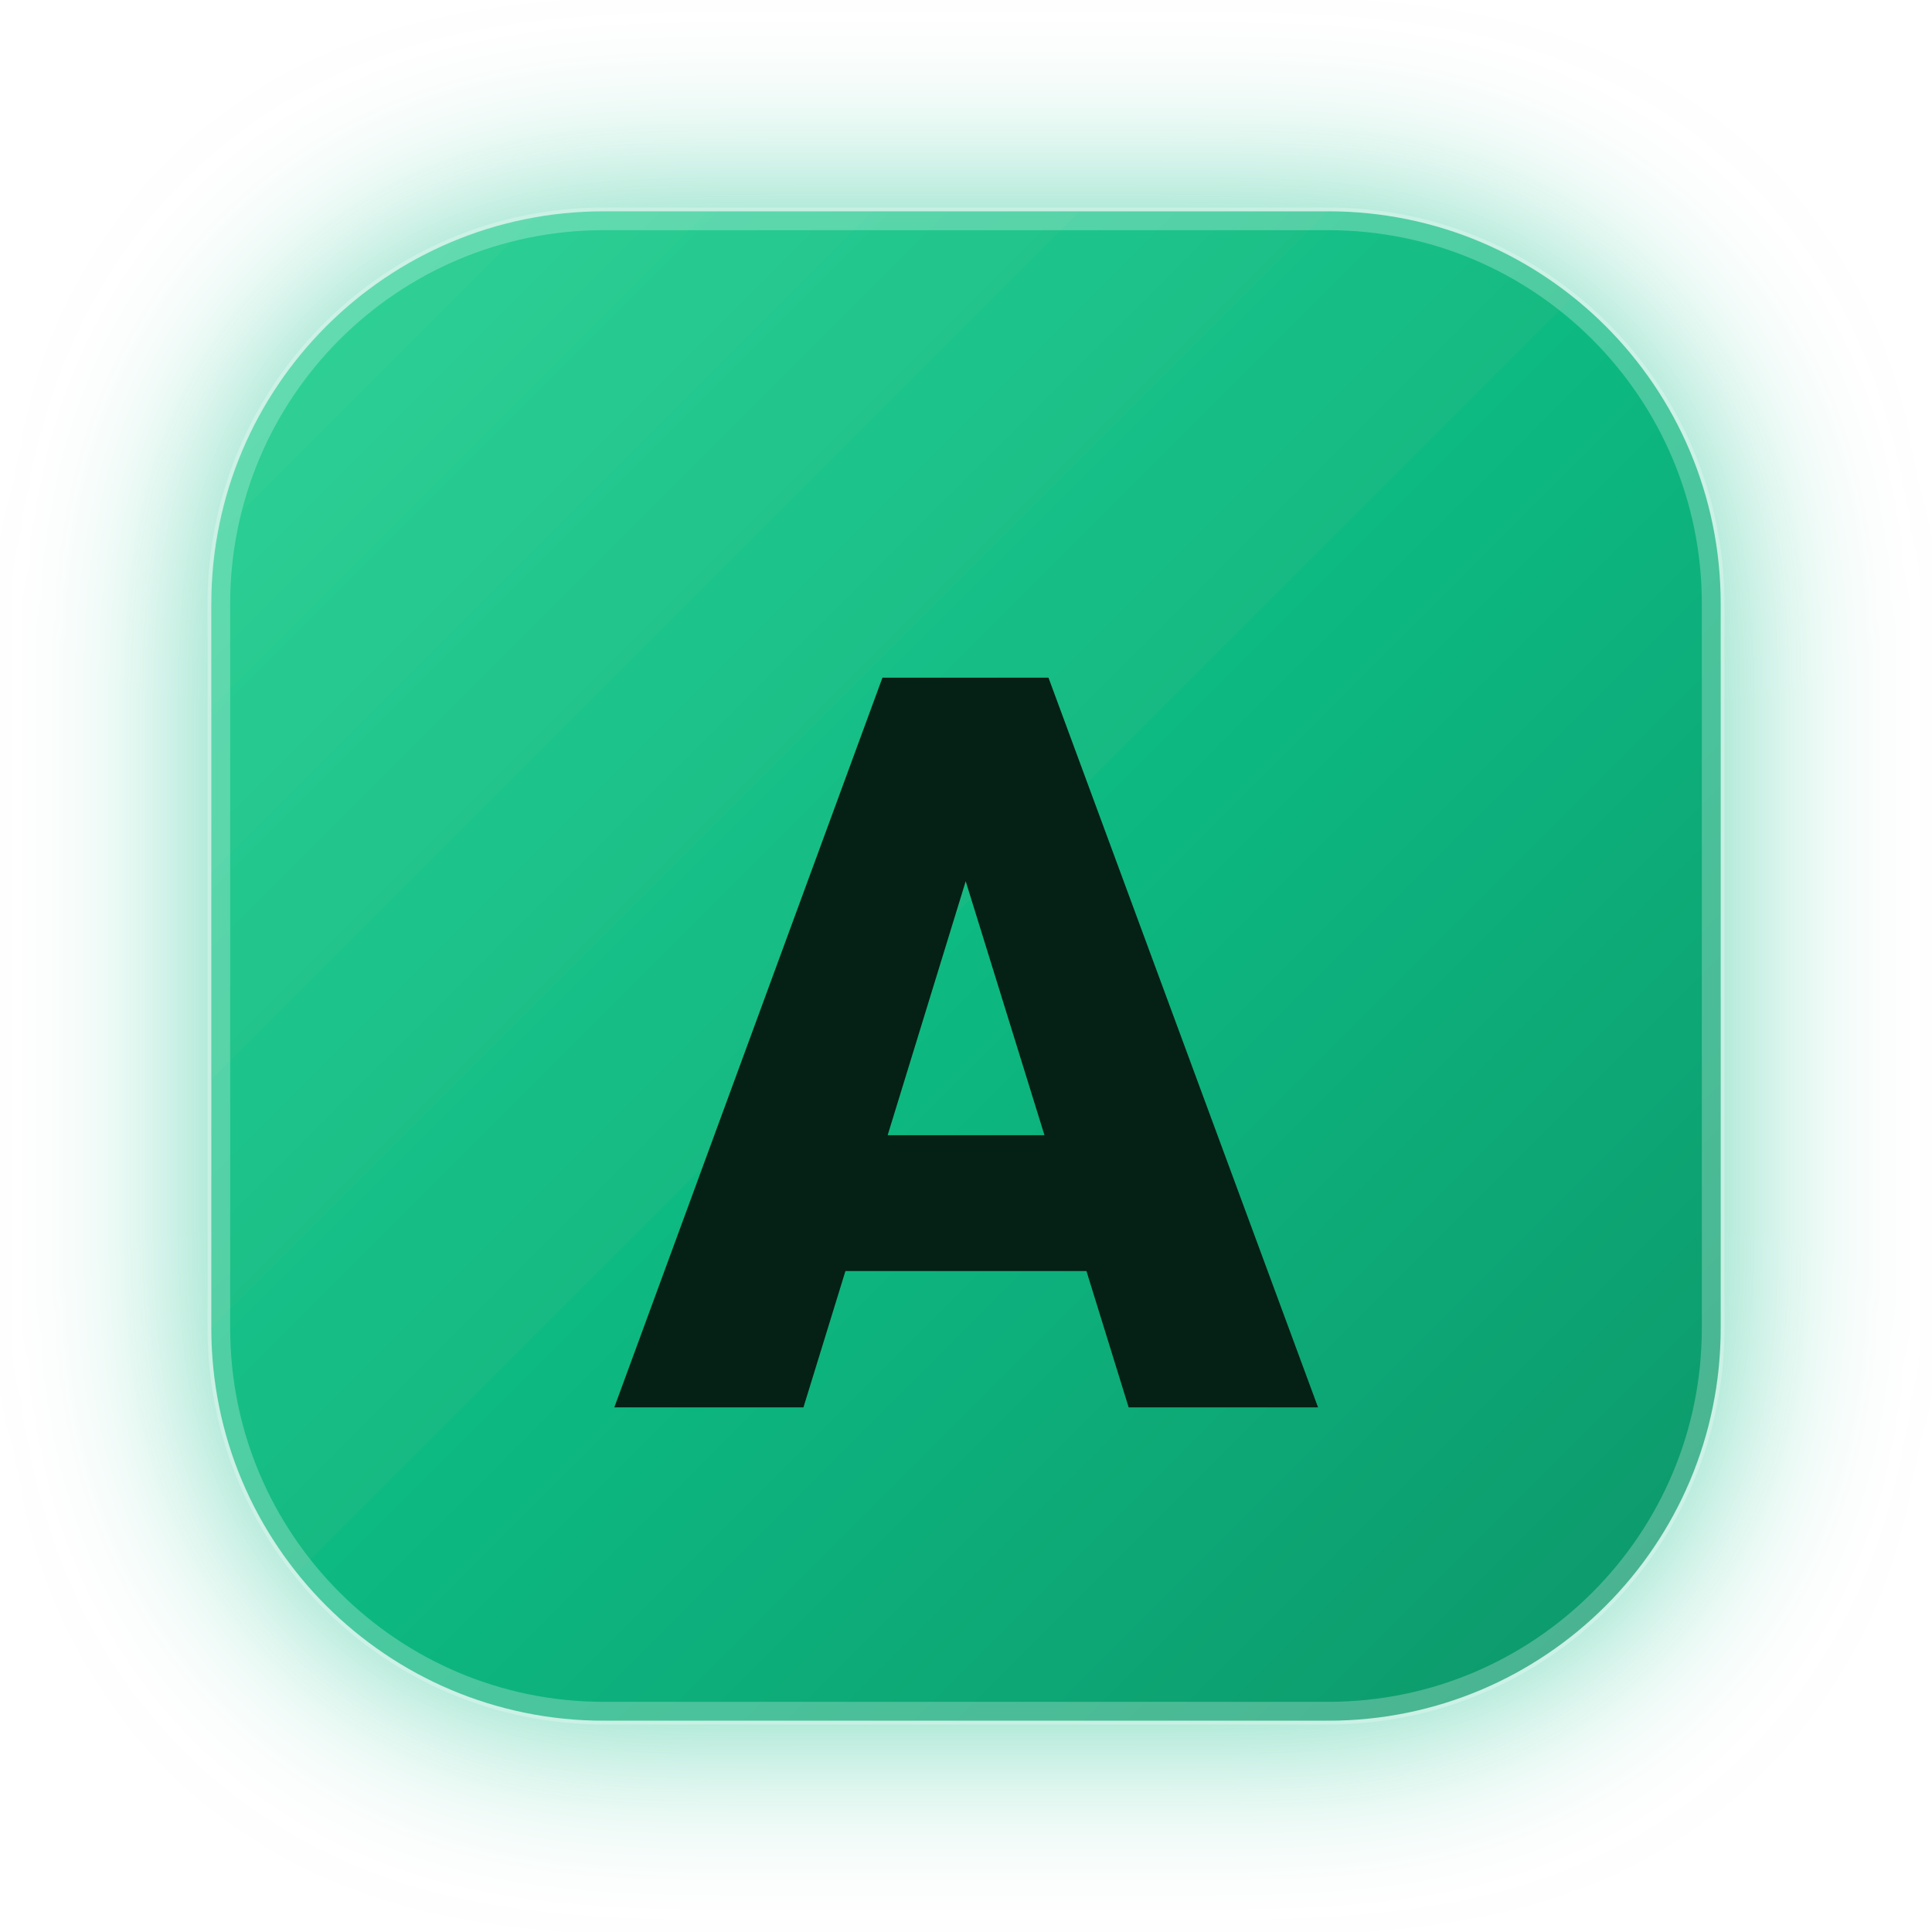
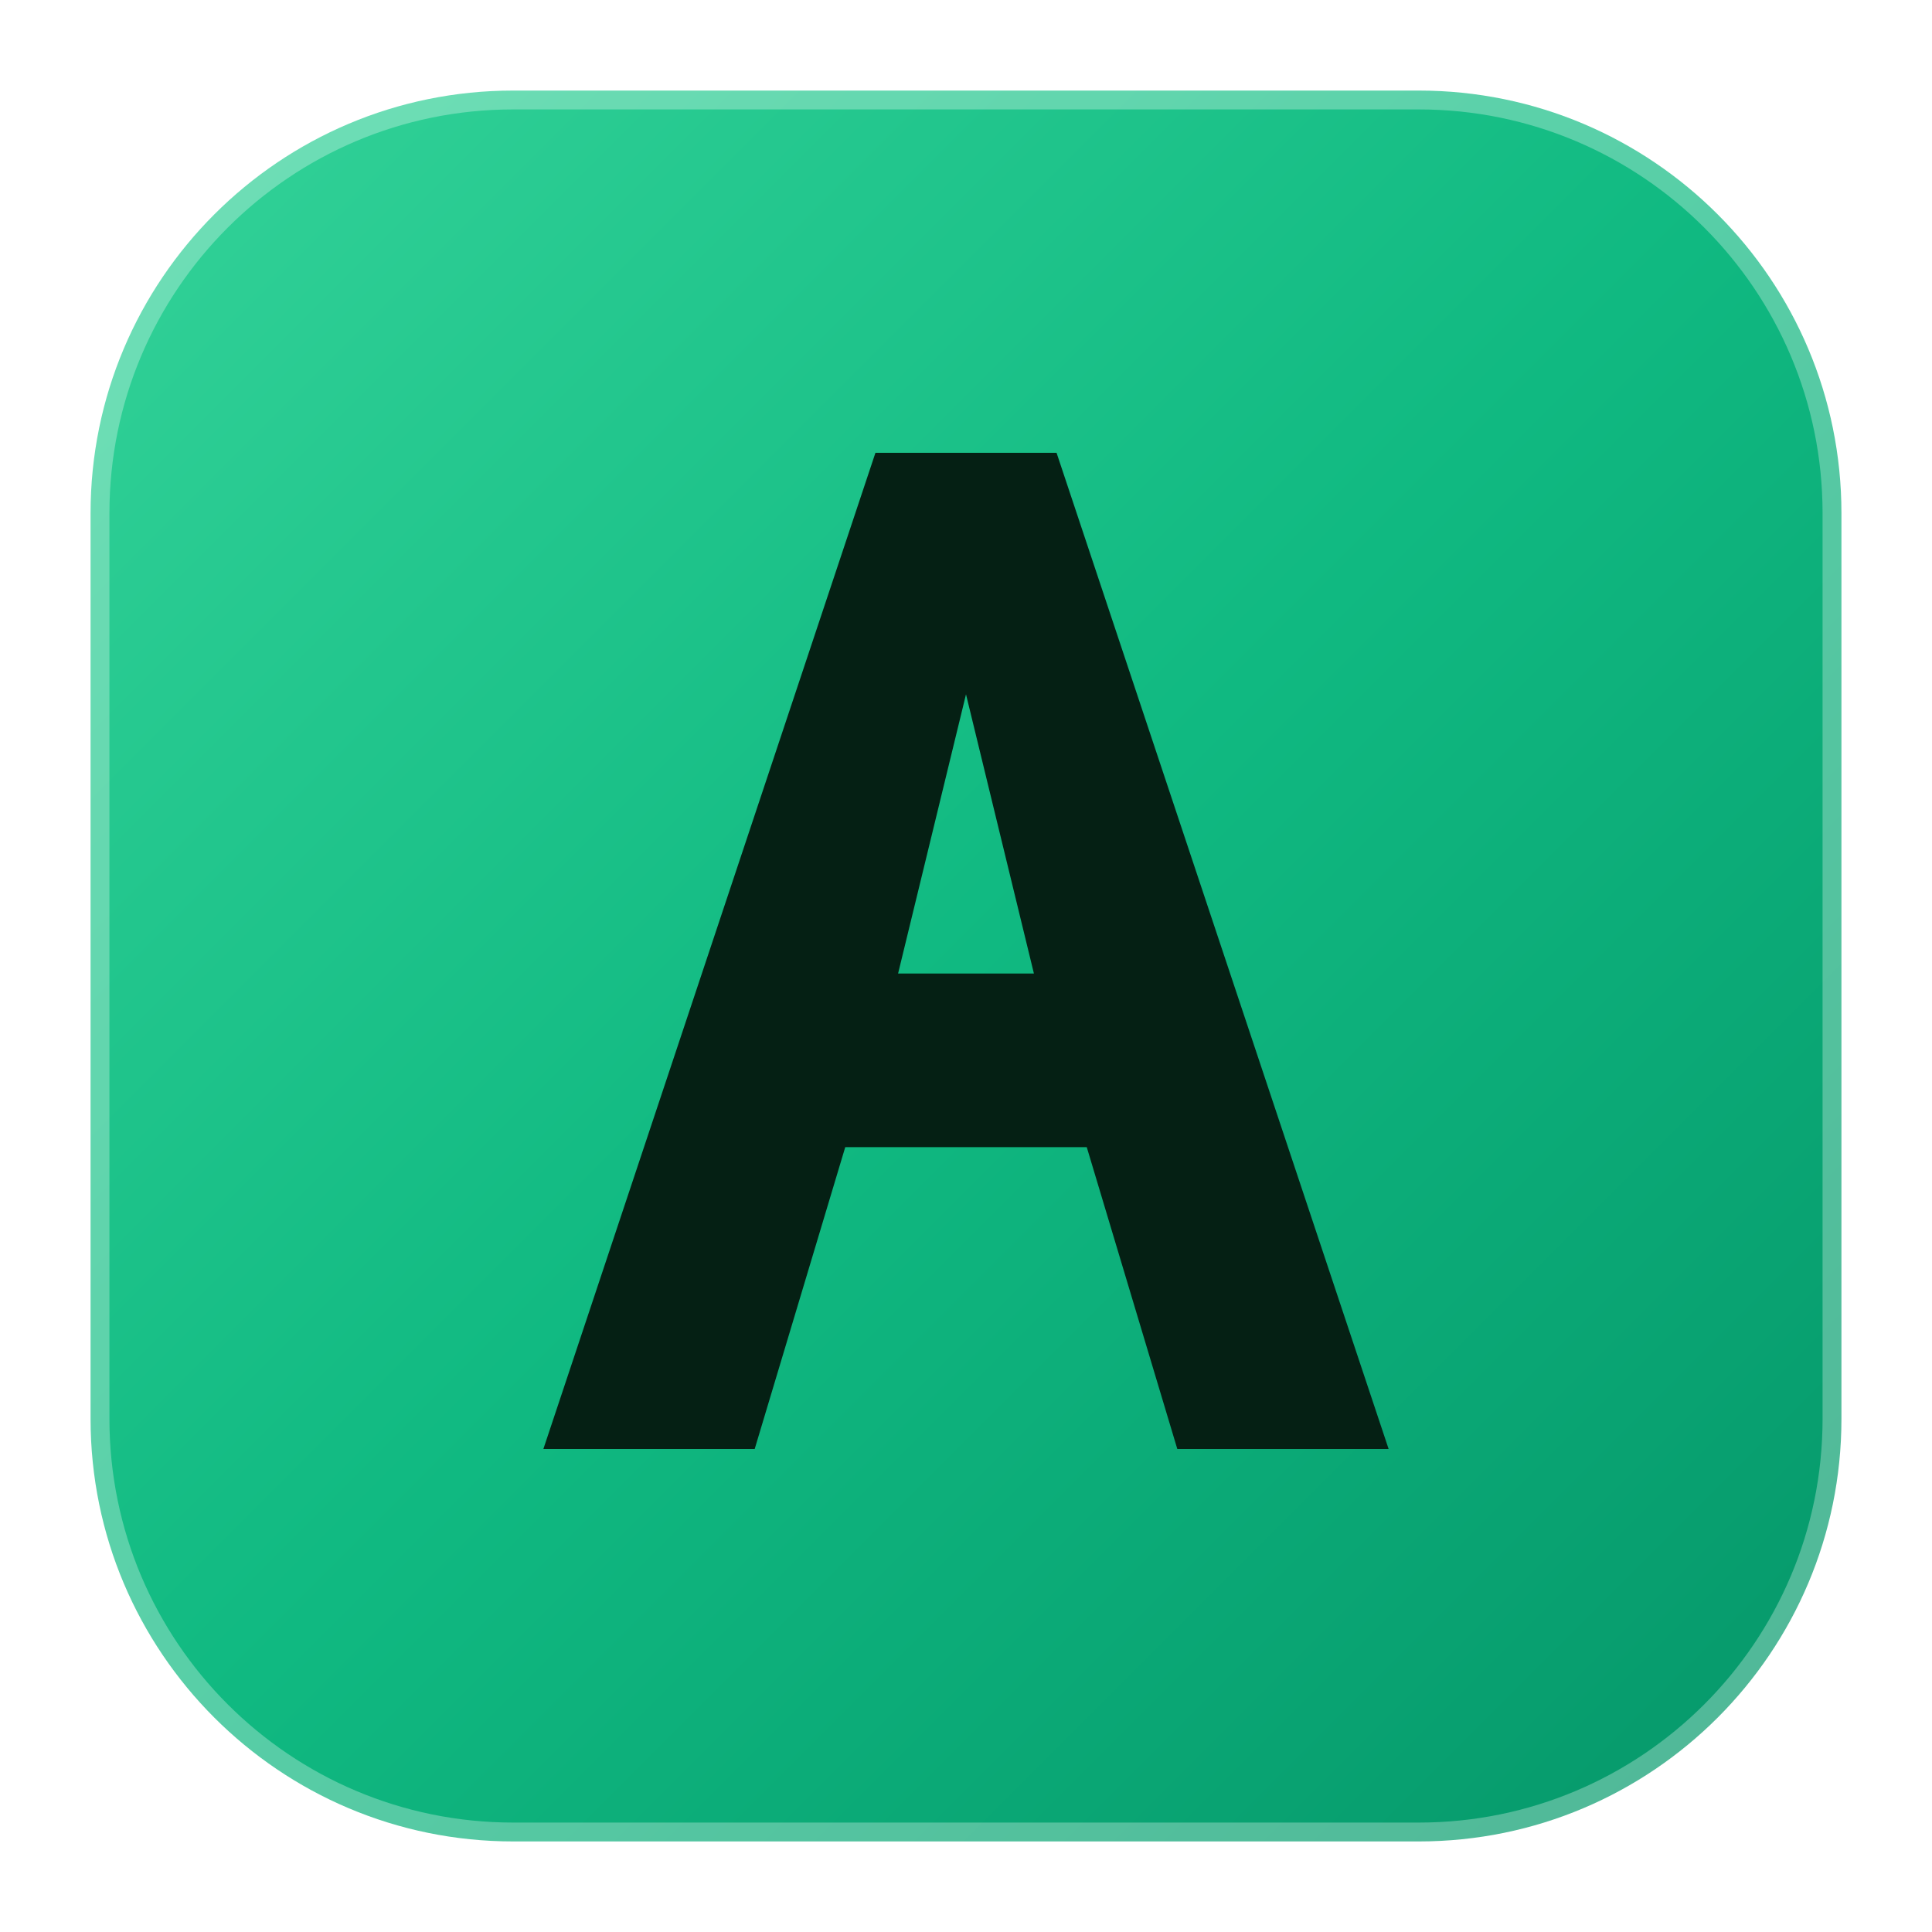
<svg xmlns="http://www.w3.org/2000/svg" viewBox="0 0 128 128" width="100%" height="100%" fill="none">
  <defs>
    <linearGradient id="gcFaviconGrad" x1="0%" y1="0%" x2="100%" y2="100%">
      <stop offset="0%" stop-color="#34D399" />
      <stop offset="50%" stop-color="#10B981" />
      <stop offset="100%" stop-color="#059669" />
    </linearGradient>
-     <filter id="gcFaviconGlow" x="-20%" y="-20%" width="140%" height="140%">
-       <feDropShadow dx="0" dy="0" stdDeviation="6" flood-color="#10B981" flood-opacity="0.6" />
-     </filter>
  </defs>
-   <rect x="14" y="14" width="100" height="100" rx="26" fill="url(#gcFaviconGrad)" filter="url(#gcFaviconGlow)" />
-   <rect x="14.5" y="14.5" width="99" height="99" rx="25.5" fill="none" stroke="rgba(255,255,255,0.25)" stroke-width="1.5" />
-   <text x="64" y="70" font-family="system-ui, -apple-system, 'Segoe UI', Roboto, sans-serif" font-size="68" font-weight="900" fill="#052014" text-anchor="middle" dominant-baseline="central">A</text>
+   <rect x="6" y="6" width="116" height="116" rx="28" fill="url(#gcFaviconGrad)" />
+   <rect x="6.5" y="6.5" width="115" height="115" rx="27.5" fill="none" stroke="rgba(255,255,255,0.3)" stroke-width="1.5" />
+   <path d="M 58 30 L 70 30 L 92 96 L 78 96 L 72 76 L 56 76 L 50 96 L 36 96 Z M 64 46 L 59.5 64.5 L 68.5 64.5 Z" fill="#052014" fill-rule="evenodd" />
</svg>
